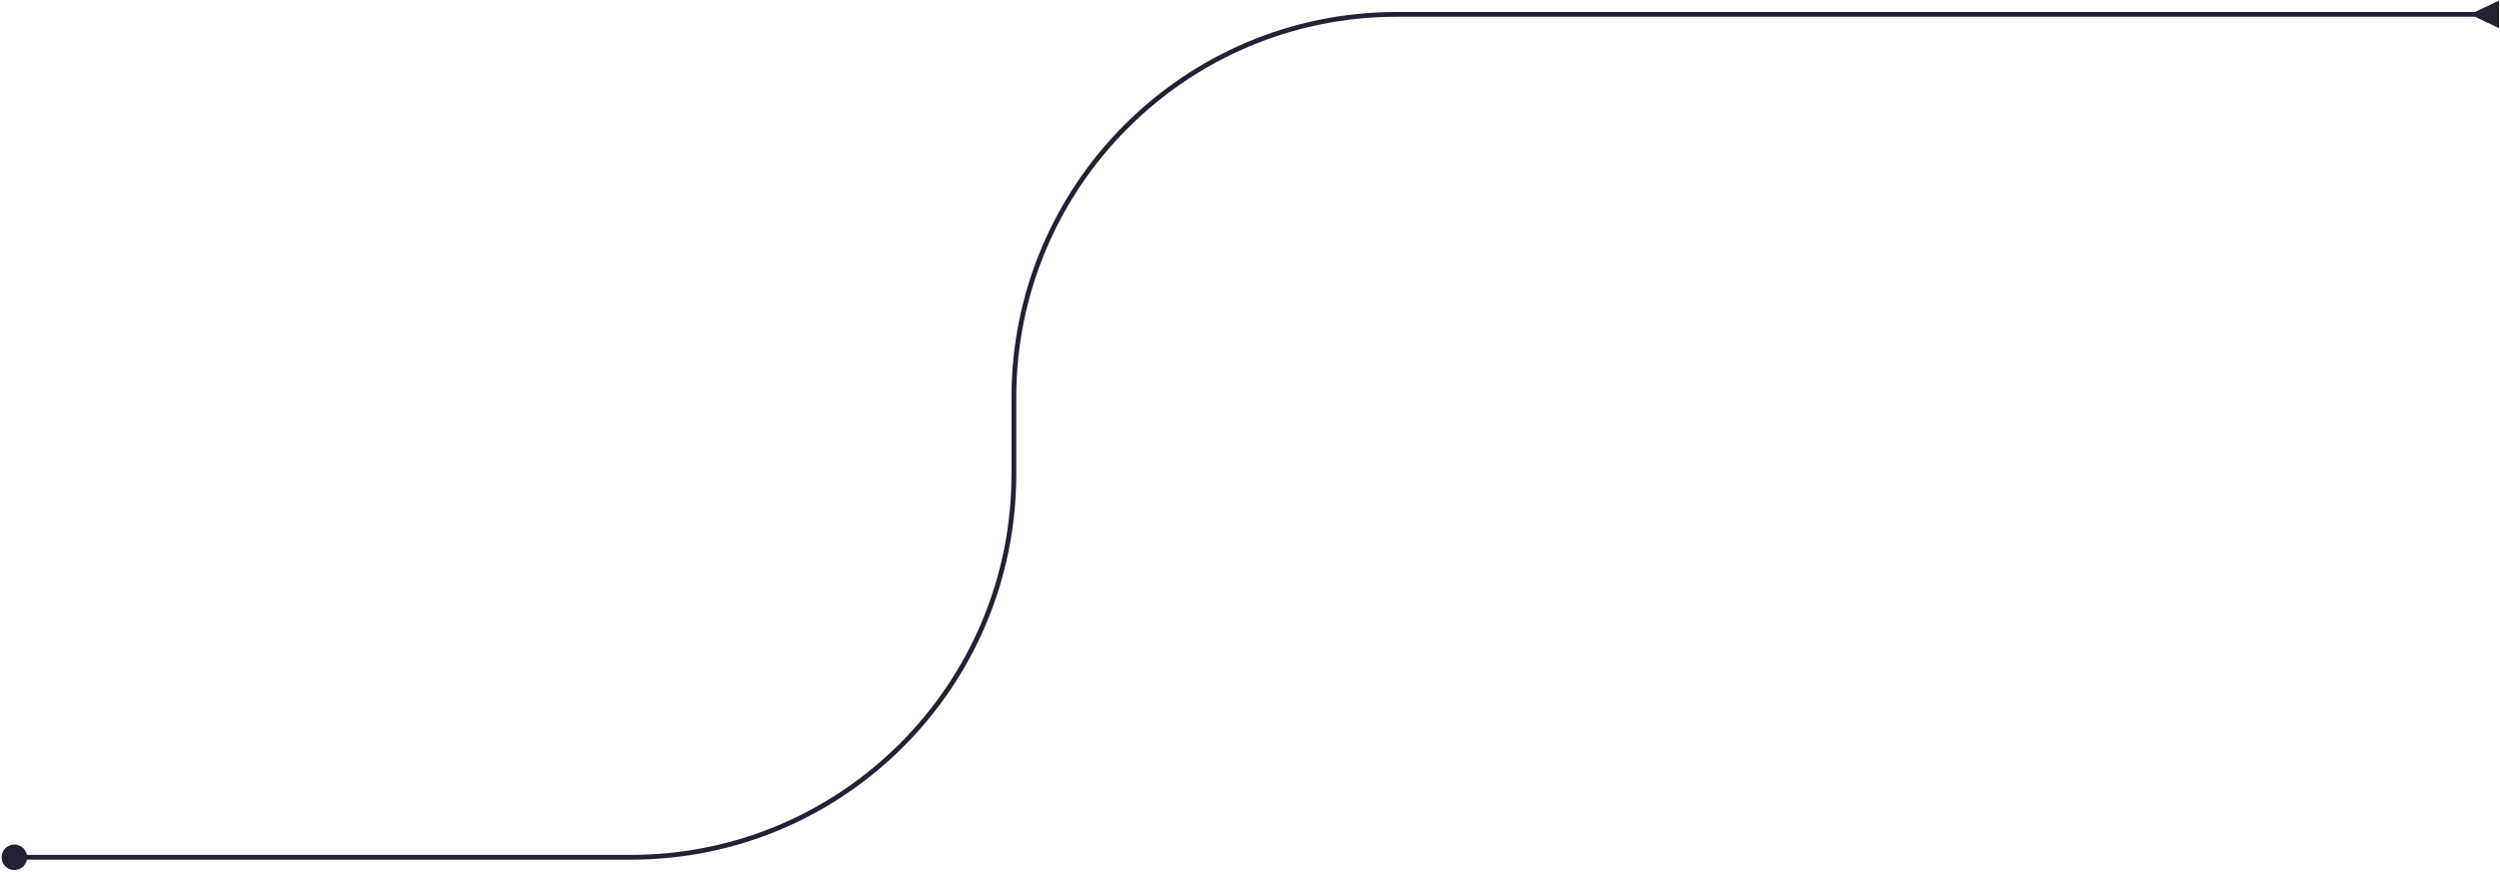
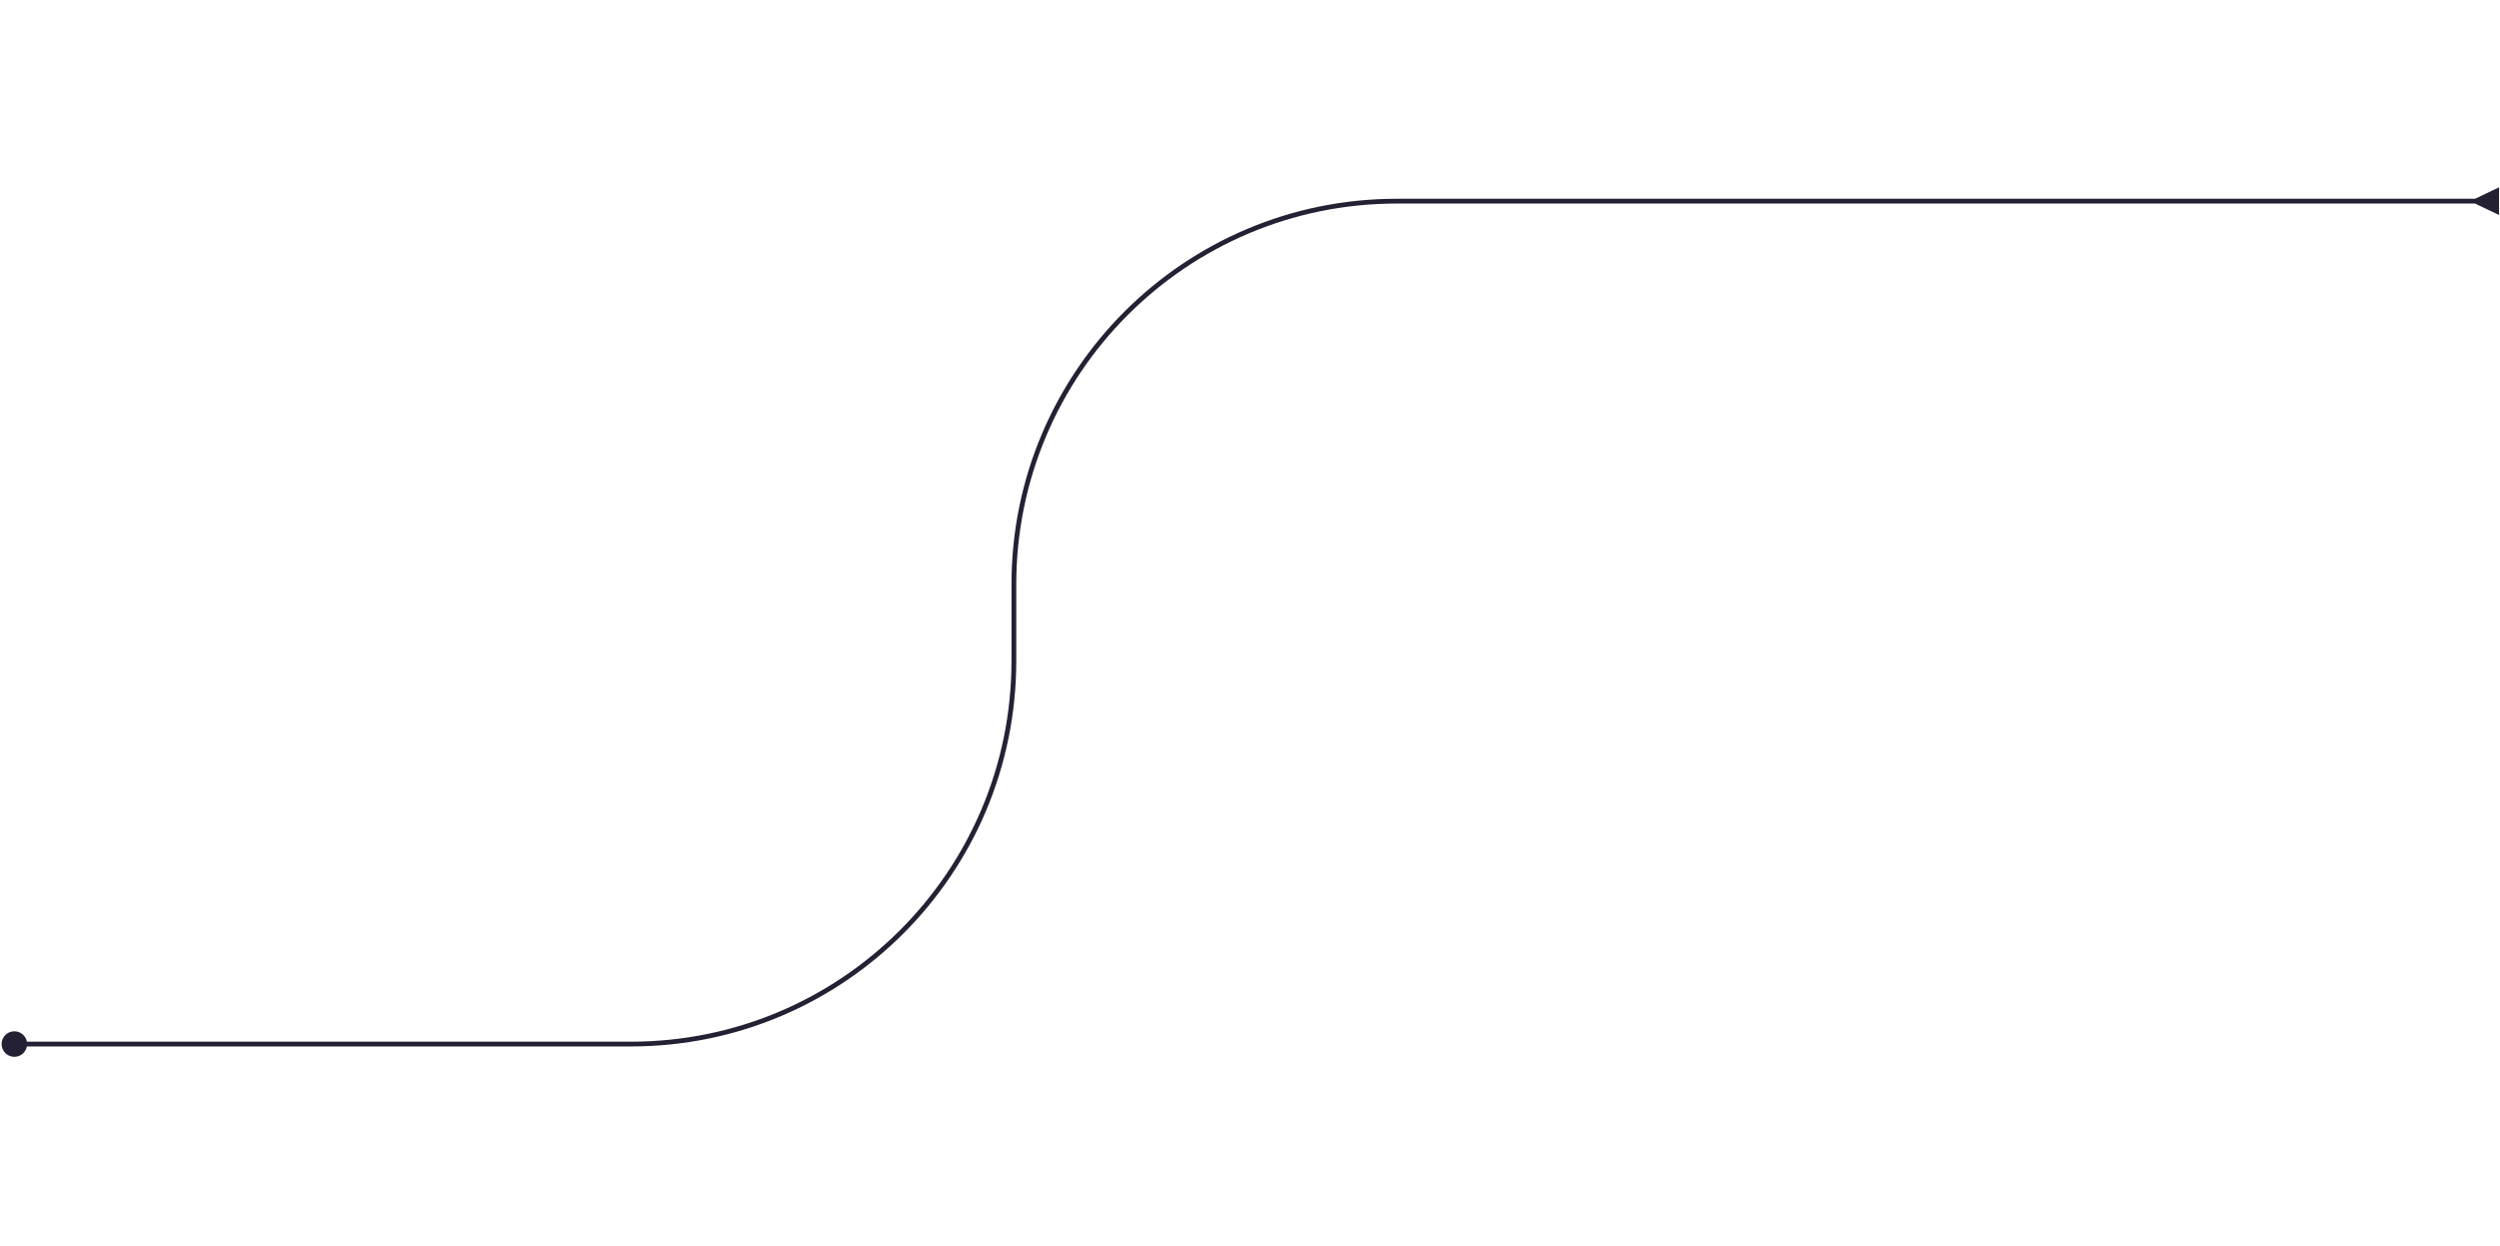
- <svg xmlns="http://www.w3.org/2000/svg" width="522" height="182" viewBox="0 0 522 182" fill="none">
+ <svg xmlns="http://www.w3.org/2000/svg" width="522" height="260" viewBox="0 0 522 182" fill="none">
  <path d="M0.333 179C0.333 180.473 1.527 181.667 3 181.667C4.473 181.667 5.667 180.473 5.667 179C5.667 177.527 4.473 176.333 3 176.333C1.527 176.333 0.333 177.527 0.333 179ZM517 3.5L522 5.887V0.113L517 2.5V3.5ZM3 179.5H131.782V178.5H3V179.5ZM212.282 99V83H211.282V99H212.282ZM291.782 3.5H517.5V2.5H291.782V3.5ZM212.282 83C212.282 39.093 247.875 3.5 291.782 3.5V2.5C247.323 2.5 211.282 38.541 211.282 83H212.282ZM131.782 179.5C176.241 179.5 212.282 143.459 212.282 99H211.282C211.282 142.907 175.688 178.5 131.782 178.5V179.5Z" fill="#252134" />
</svg>
